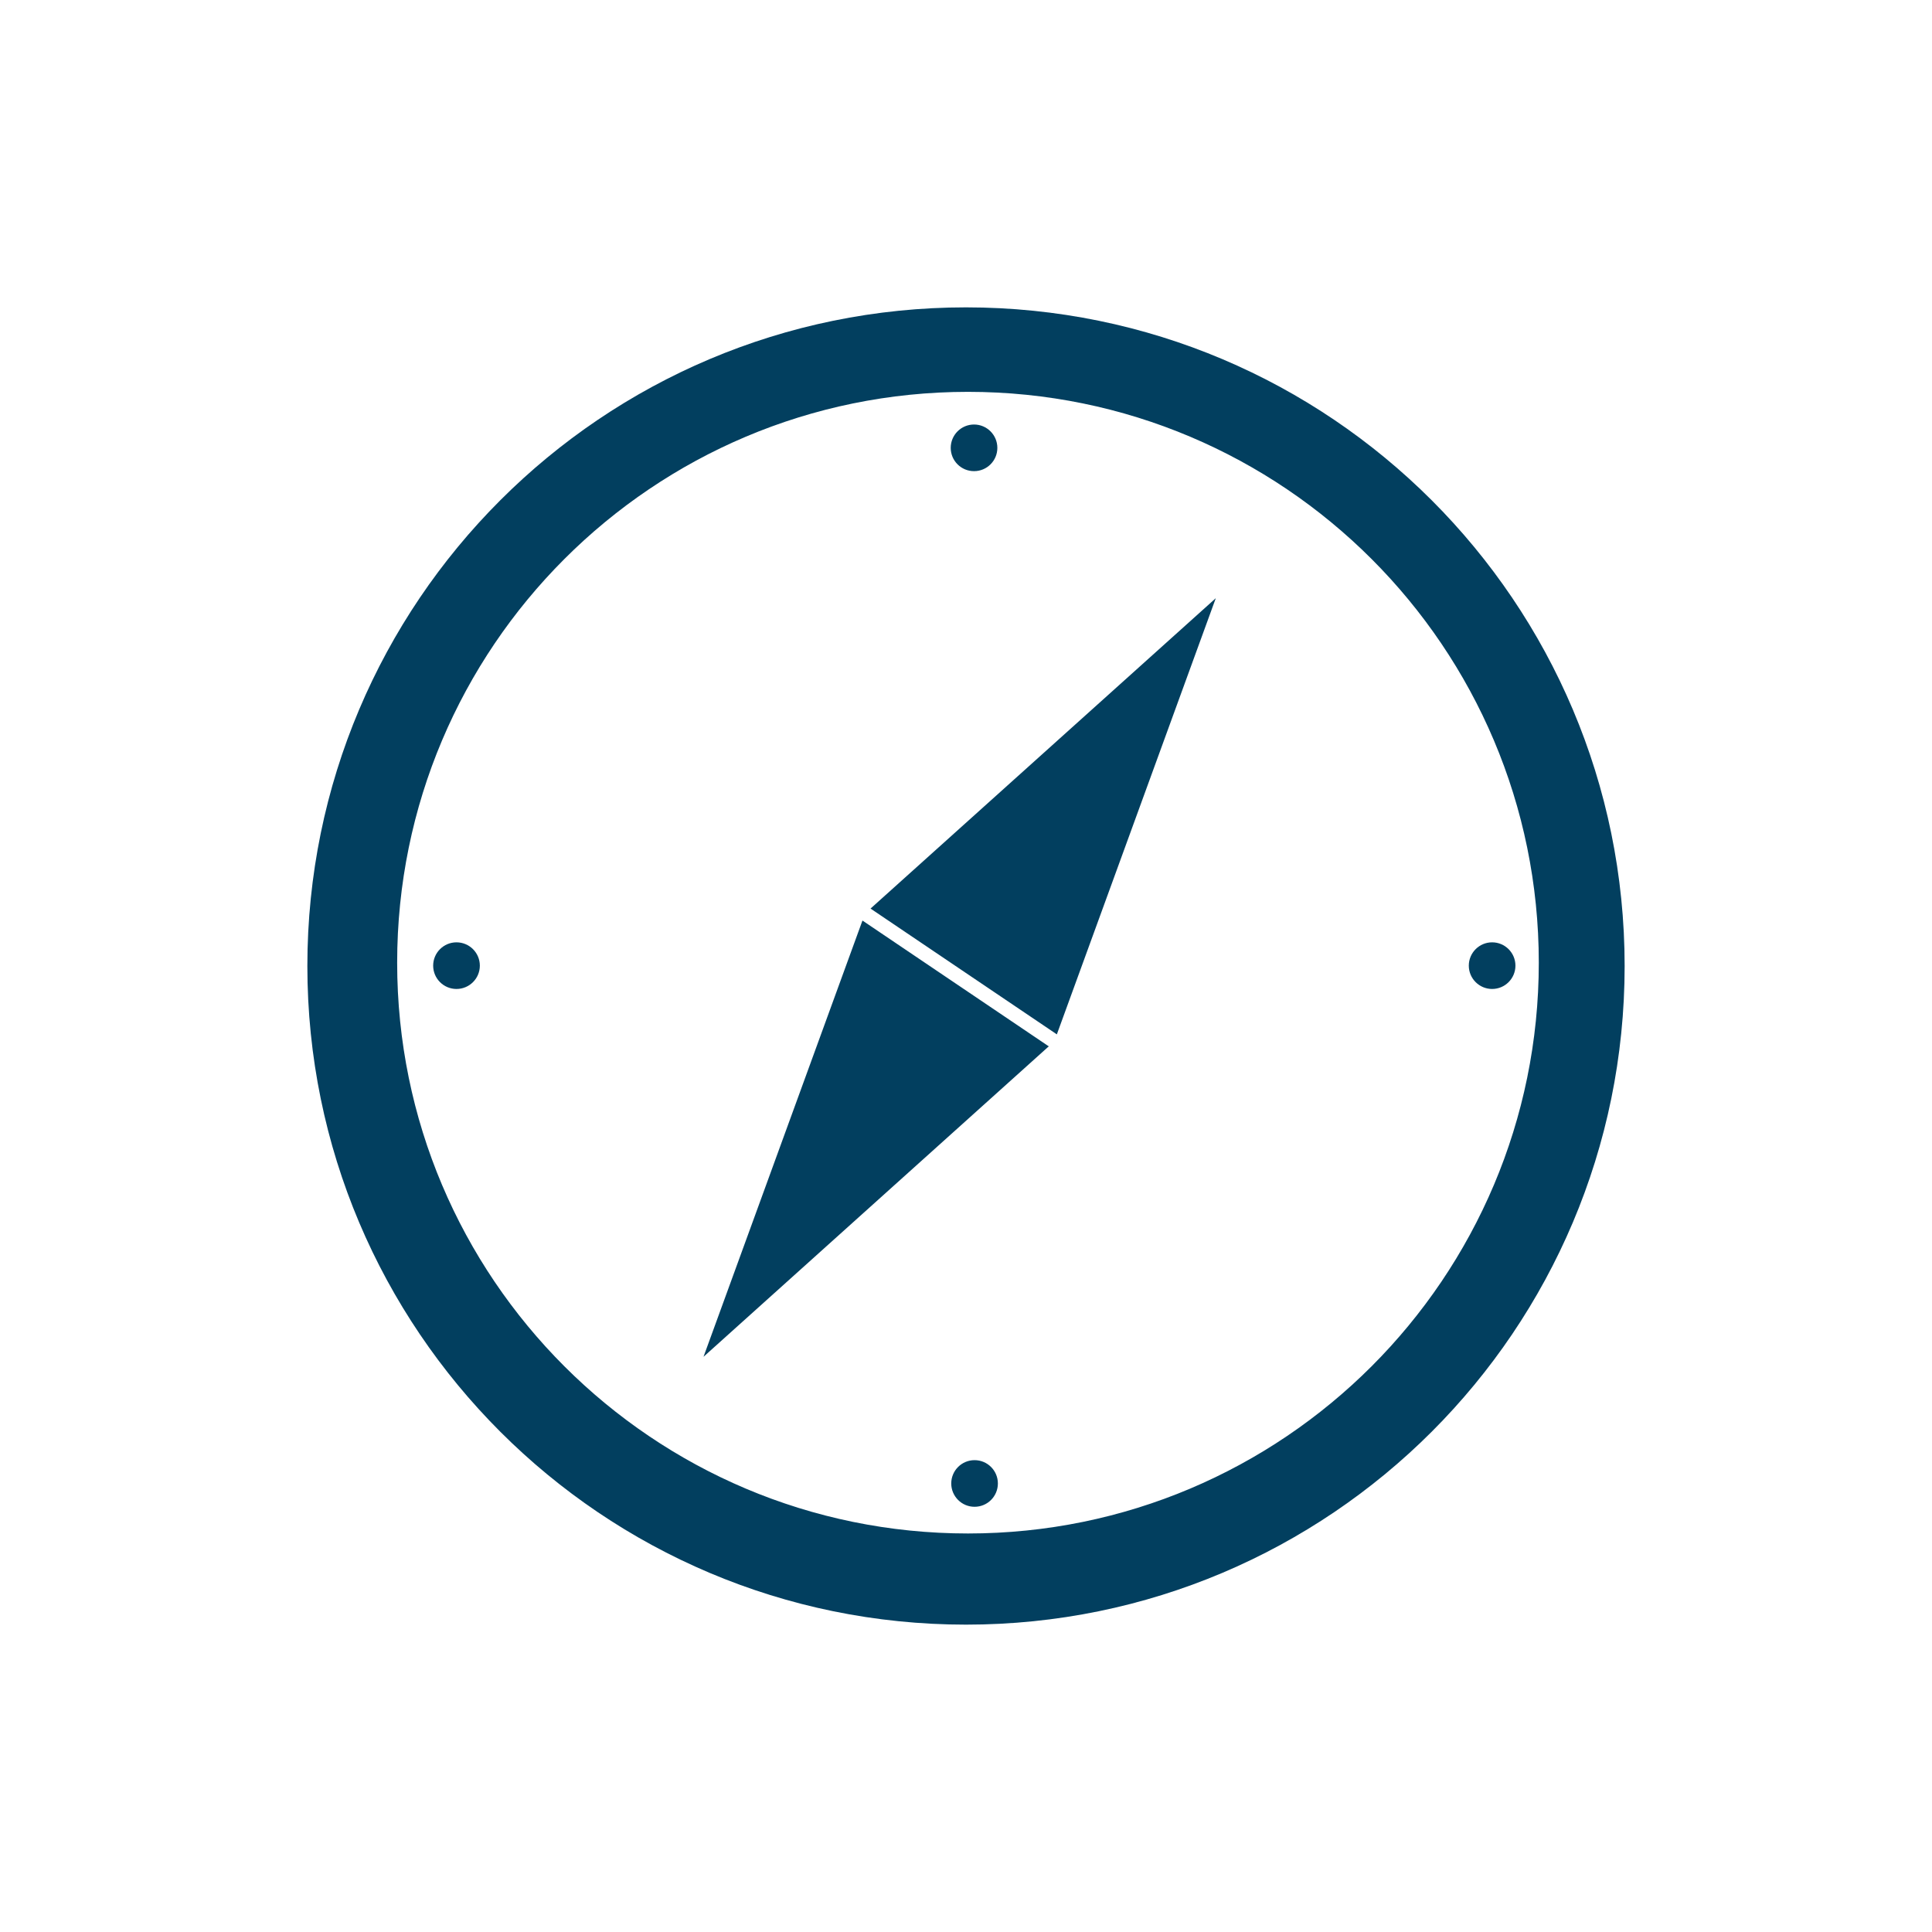
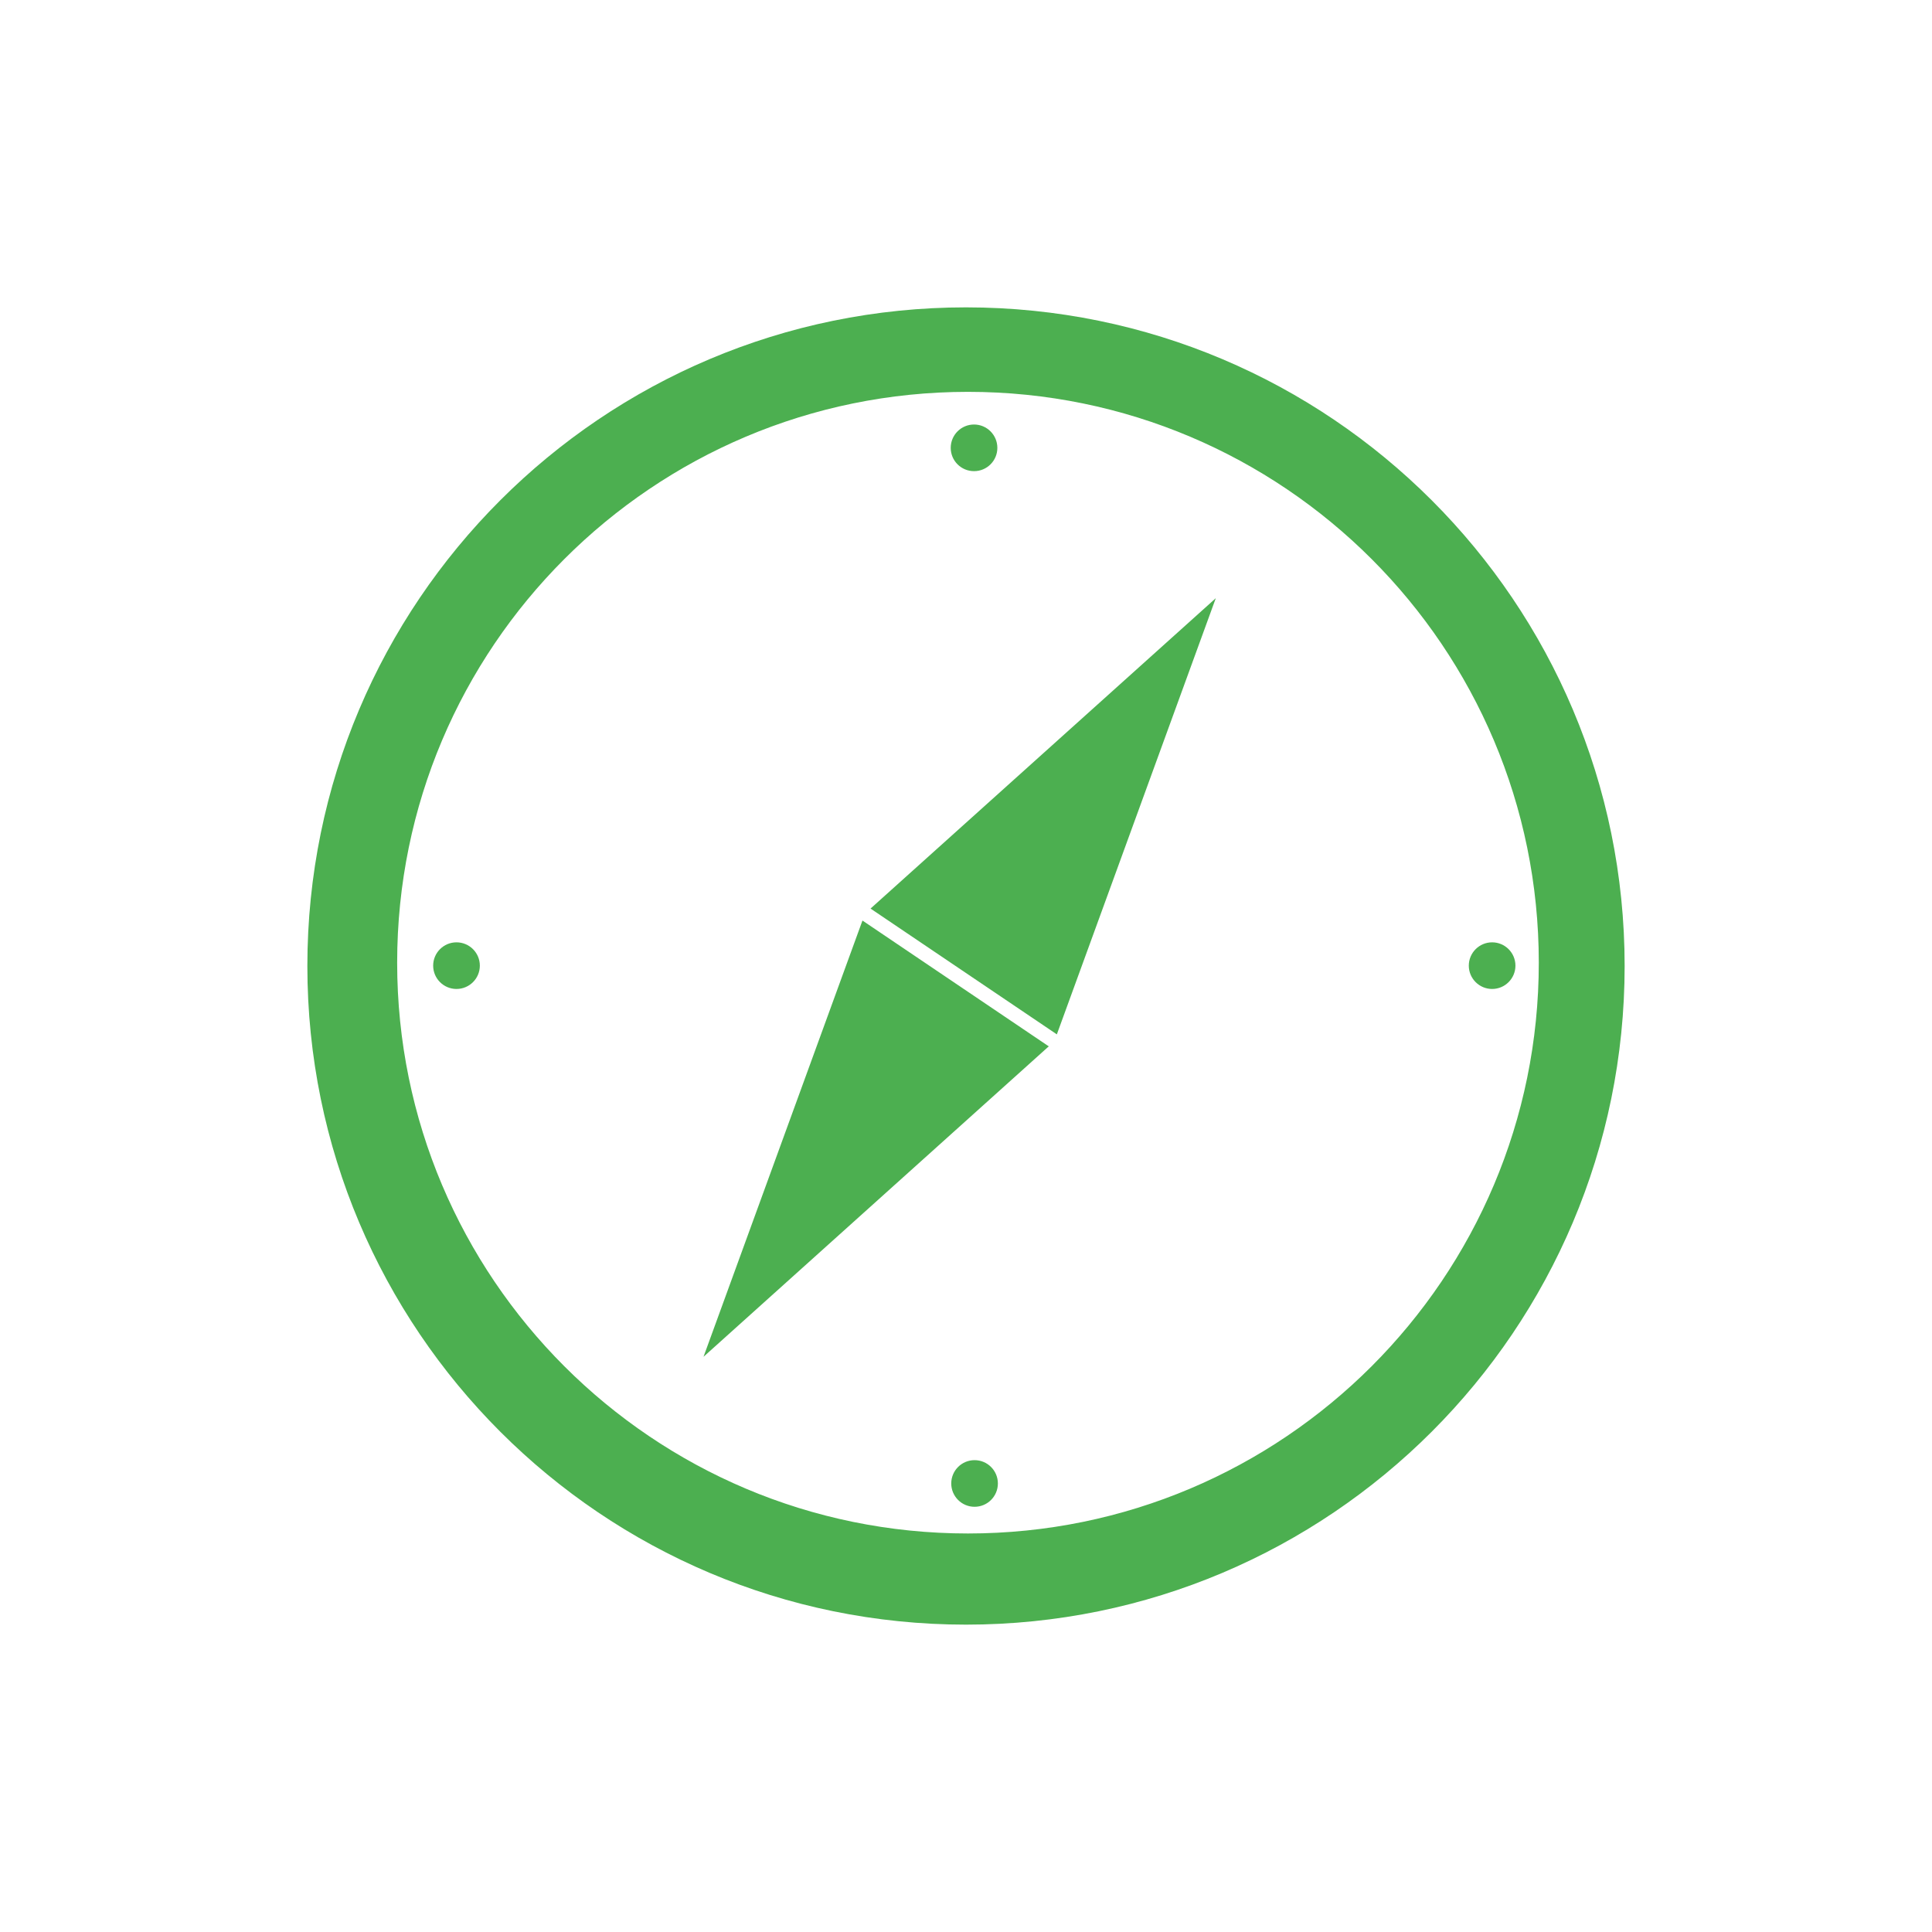
<svg xmlns="http://www.w3.org/2000/svg" width="44px" height="44px" viewBox="0 0 44 44" version="1.1">
  <g id="Icon-Discover-default" stroke="none" stroke-width="1" fill="none" fill-rule="evenodd">
    <rect id="Rectangle" x="0" y="0" width="44" height="44">
		</rect>
-     <path d="M22,7 C30.284,7 37,13.716 37,22 C37,30.284 30.284,37 22,37 C13.716,37 7,30.284 7,22 C7,13.716 13.716,7 22,7 Z M22.045,8.924 C14.866,8.924 9.045,14.744 9.045,21.924 C9.045,29.104 14.866,34.924 22.045,34.924 C29.225,34.924 35.045,29.104 35.045,21.924 C35.045,14.744 29.225,8.924 22.045,8.924 Z M22.195,33.254 C22.488,33.254 22.726,33.491 22.726,33.785 C22.726,34.078 22.489,34.316 22.195,34.316 C21.902,34.316 21.664,34.078 21.664,33.785 C21.664,33.492 21.901,33.254 22.195,33.254 Z M19.642,20.965 L23.885,23.83 L16.022,30.9 L19.642,20.965 Z M27.689,13.623 L24.069,23.557 L19.826,20.692 L27.689,13.623 Z M33.982,21.461 C34.275,21.461 34.513,21.699 34.513,21.992 C34.513,22.285 34.275,22.523 33.982,22.523 C33.689,22.523 33.451,22.285 33.451,21.992 C33.451,21.699 33.689,21.461 33.982,21.461 Z M10.396,21.461 C10.69,21.461 10.928,21.699 10.928,21.992 C10.928,22.285 10.69,22.523 10.396,22.523 C10.103,22.523 9.865,22.285 9.865,21.992 C9.865,21.699 10.103,21.461 10.396,21.461 Z M22.183,9.668 C22.476,9.668 22.714,9.906 22.714,10.199 C22.715,10.492 22.477,10.73 22.184,10.73 C21.89,10.731 21.652,10.493 21.652,10.2 C21.652,9.906 21.89,9.668 22.183,9.668 Z" id="Combined-Shape" fill="#023f5f">
+     <path d="M22,7 C30.284,7 37,13.716 37,22 C37,30.284 30.284,37 22,37 C13.716,37 7,30.284 7,22 C7,13.716 13.716,7 22,7 Z M22.045,8.924 C14.866,8.924 9.045,14.744 9.045,21.924 C9.045,29.104 14.866,34.924 22.045,34.924 C29.225,34.924 35.045,29.104 35.045,21.924 C35.045,14.744 29.225,8.924 22.045,8.924 Z M22.195,33.254 C22.488,33.254 22.726,33.491 22.726,33.785 C22.726,34.078 22.489,34.316 22.195,34.316 C21.902,34.316 21.664,34.078 21.664,33.785 C21.664,33.492 21.901,33.254 22.195,33.254 Z M19.642,20.965 L23.885,23.83 L16.022,30.9 L19.642,20.965 Z M27.689,13.623 L24.069,23.557 L19.826,20.692 L27.689,13.623 Z M33.982,21.461 C34.275,21.461 34.513,21.699 34.513,21.992 C34.513,22.285 34.275,22.523 33.982,22.523 C33.689,22.523 33.451,22.285 33.451,21.992 C33.451,21.699 33.689,21.461 33.982,21.461 Z M10.396,21.461 C10.69,21.461 10.928,21.699 10.928,21.992 C10.928,22.285 10.69,22.523 10.396,22.523 C10.103,22.523 9.865,22.285 9.865,21.992 C9.865,21.699 10.103,21.461 10.396,21.461 Z M22.183,9.668 C22.476,9.668 22.714,9.906 22.714,10.199 C22.715,10.492 22.477,10.73 22.184,10.73 C21.89,10.731 21.652,10.493 21.652,10.2 C21.652,9.906 21.89,9.668 22.183,9.668 Z" id="Combined-Shape" fill="#4caf50">
		</path>
  </g>
</svg>
